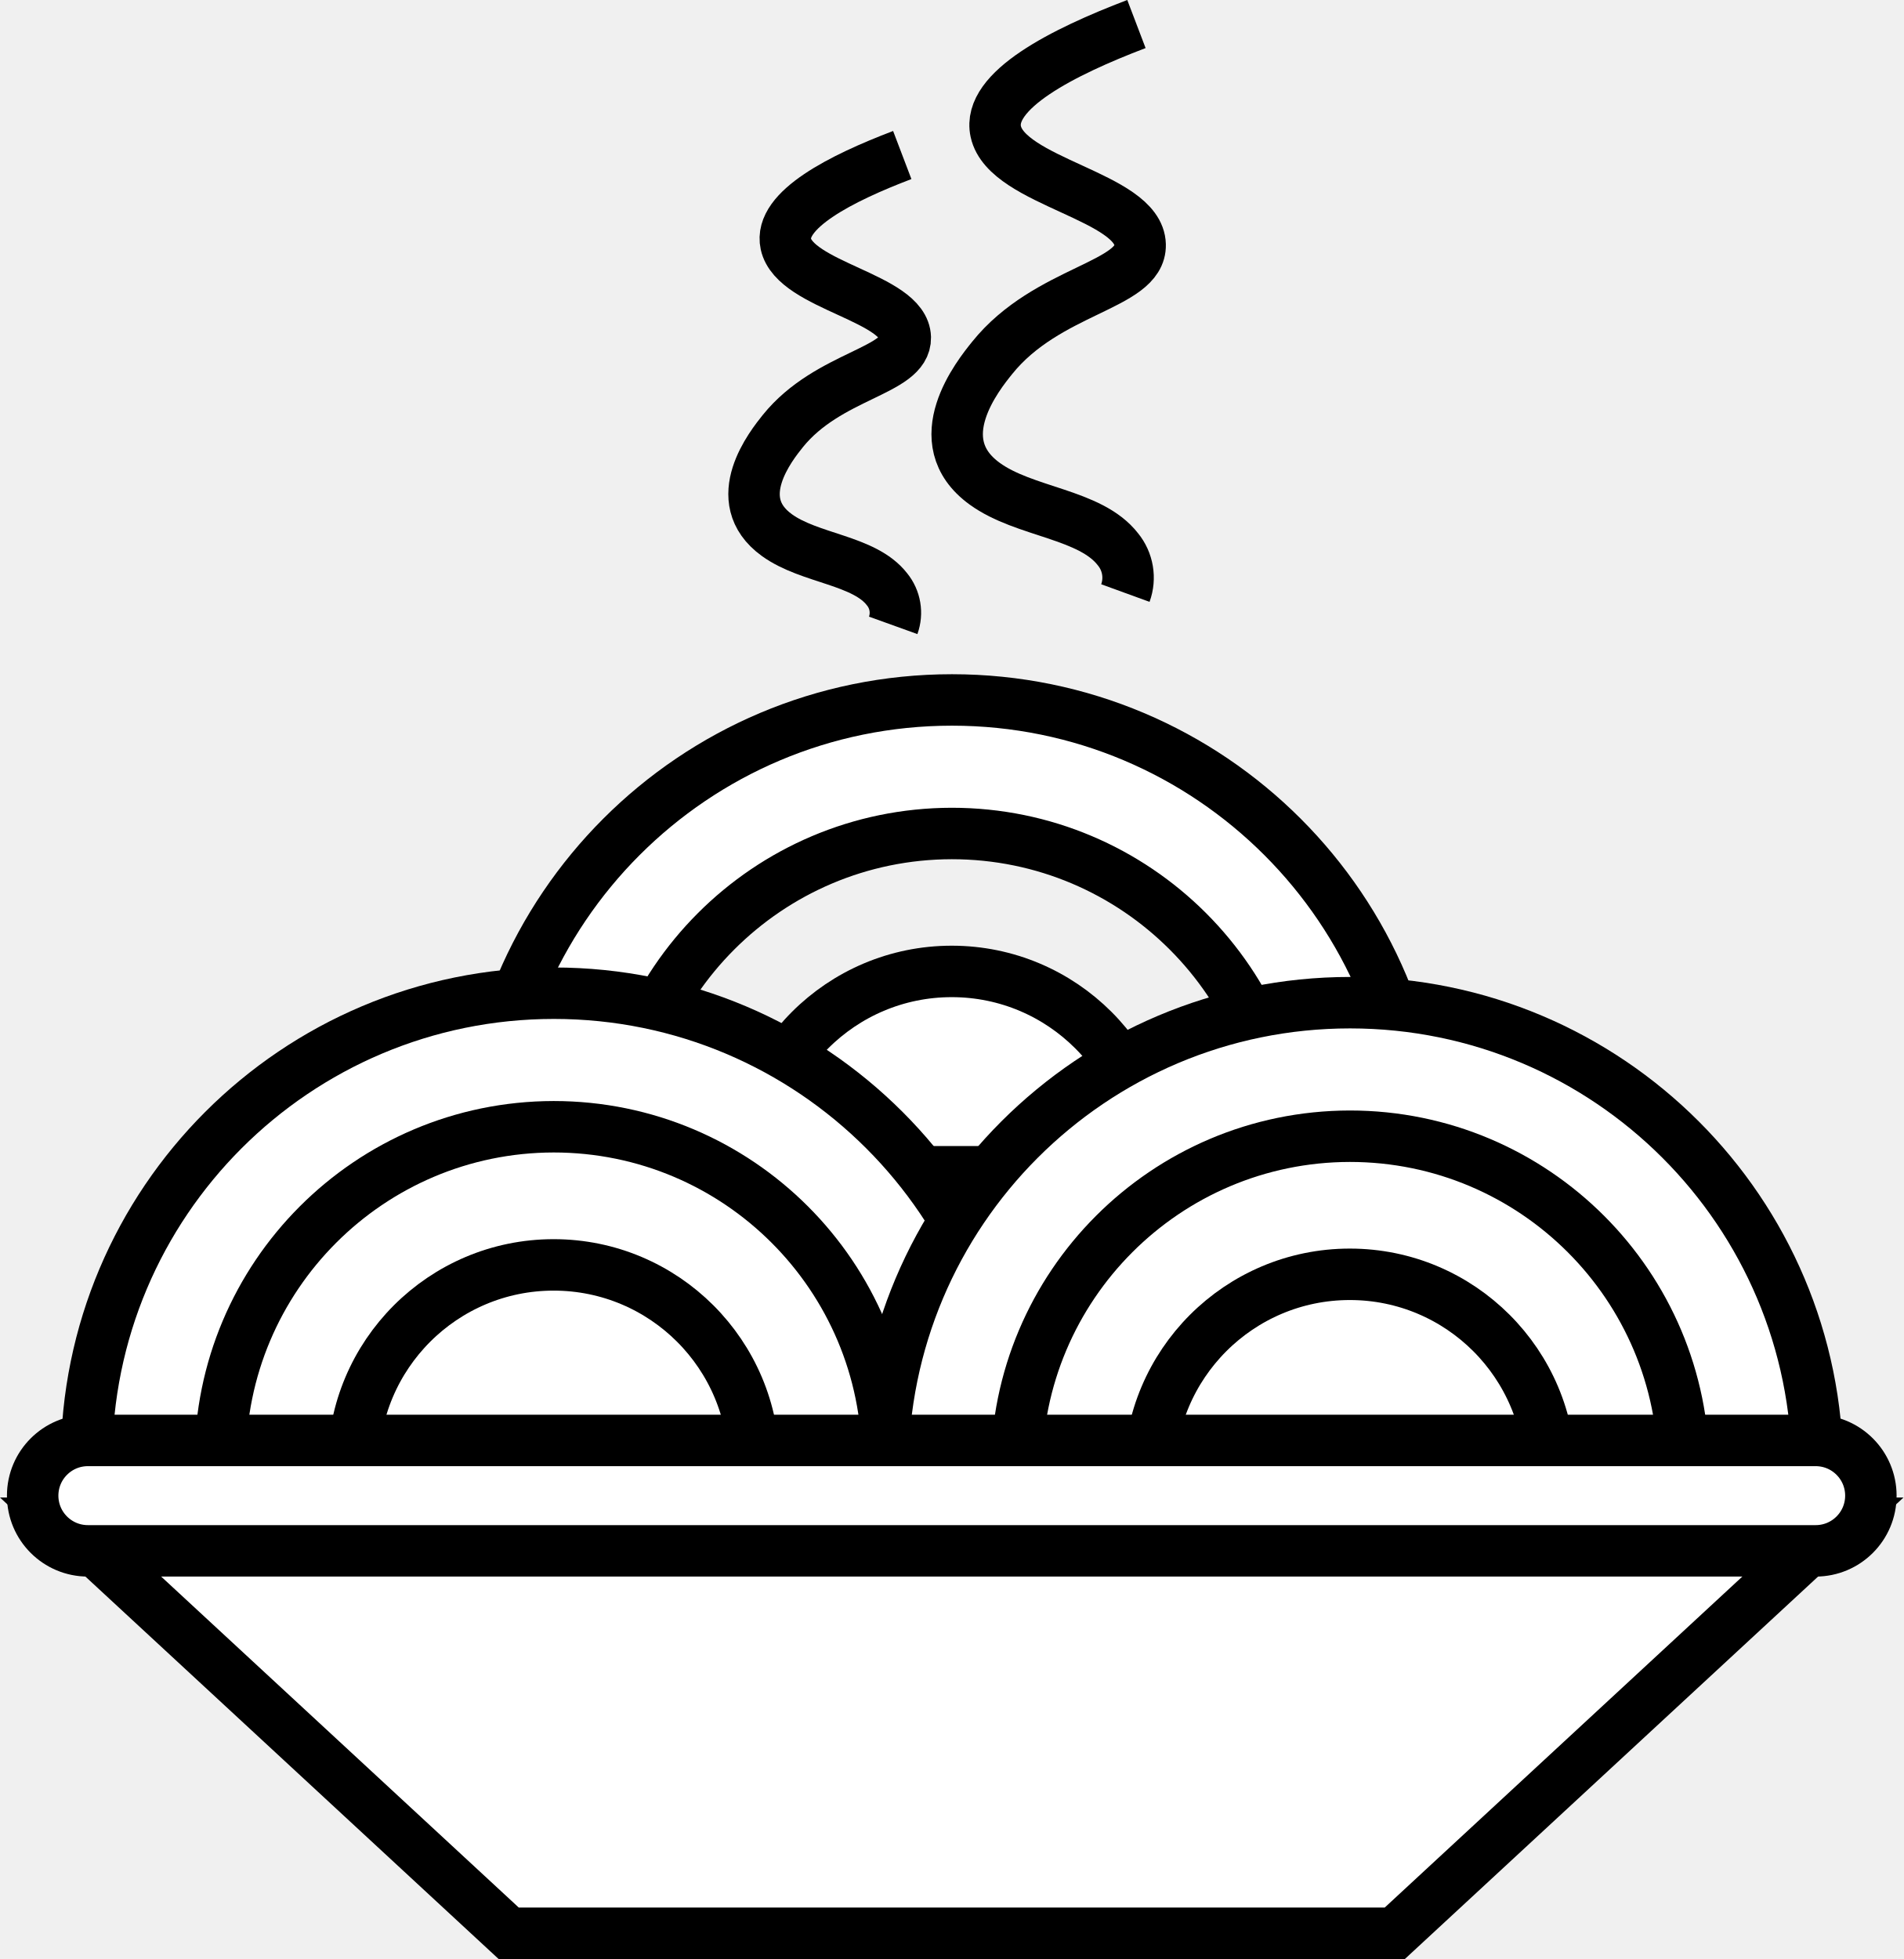
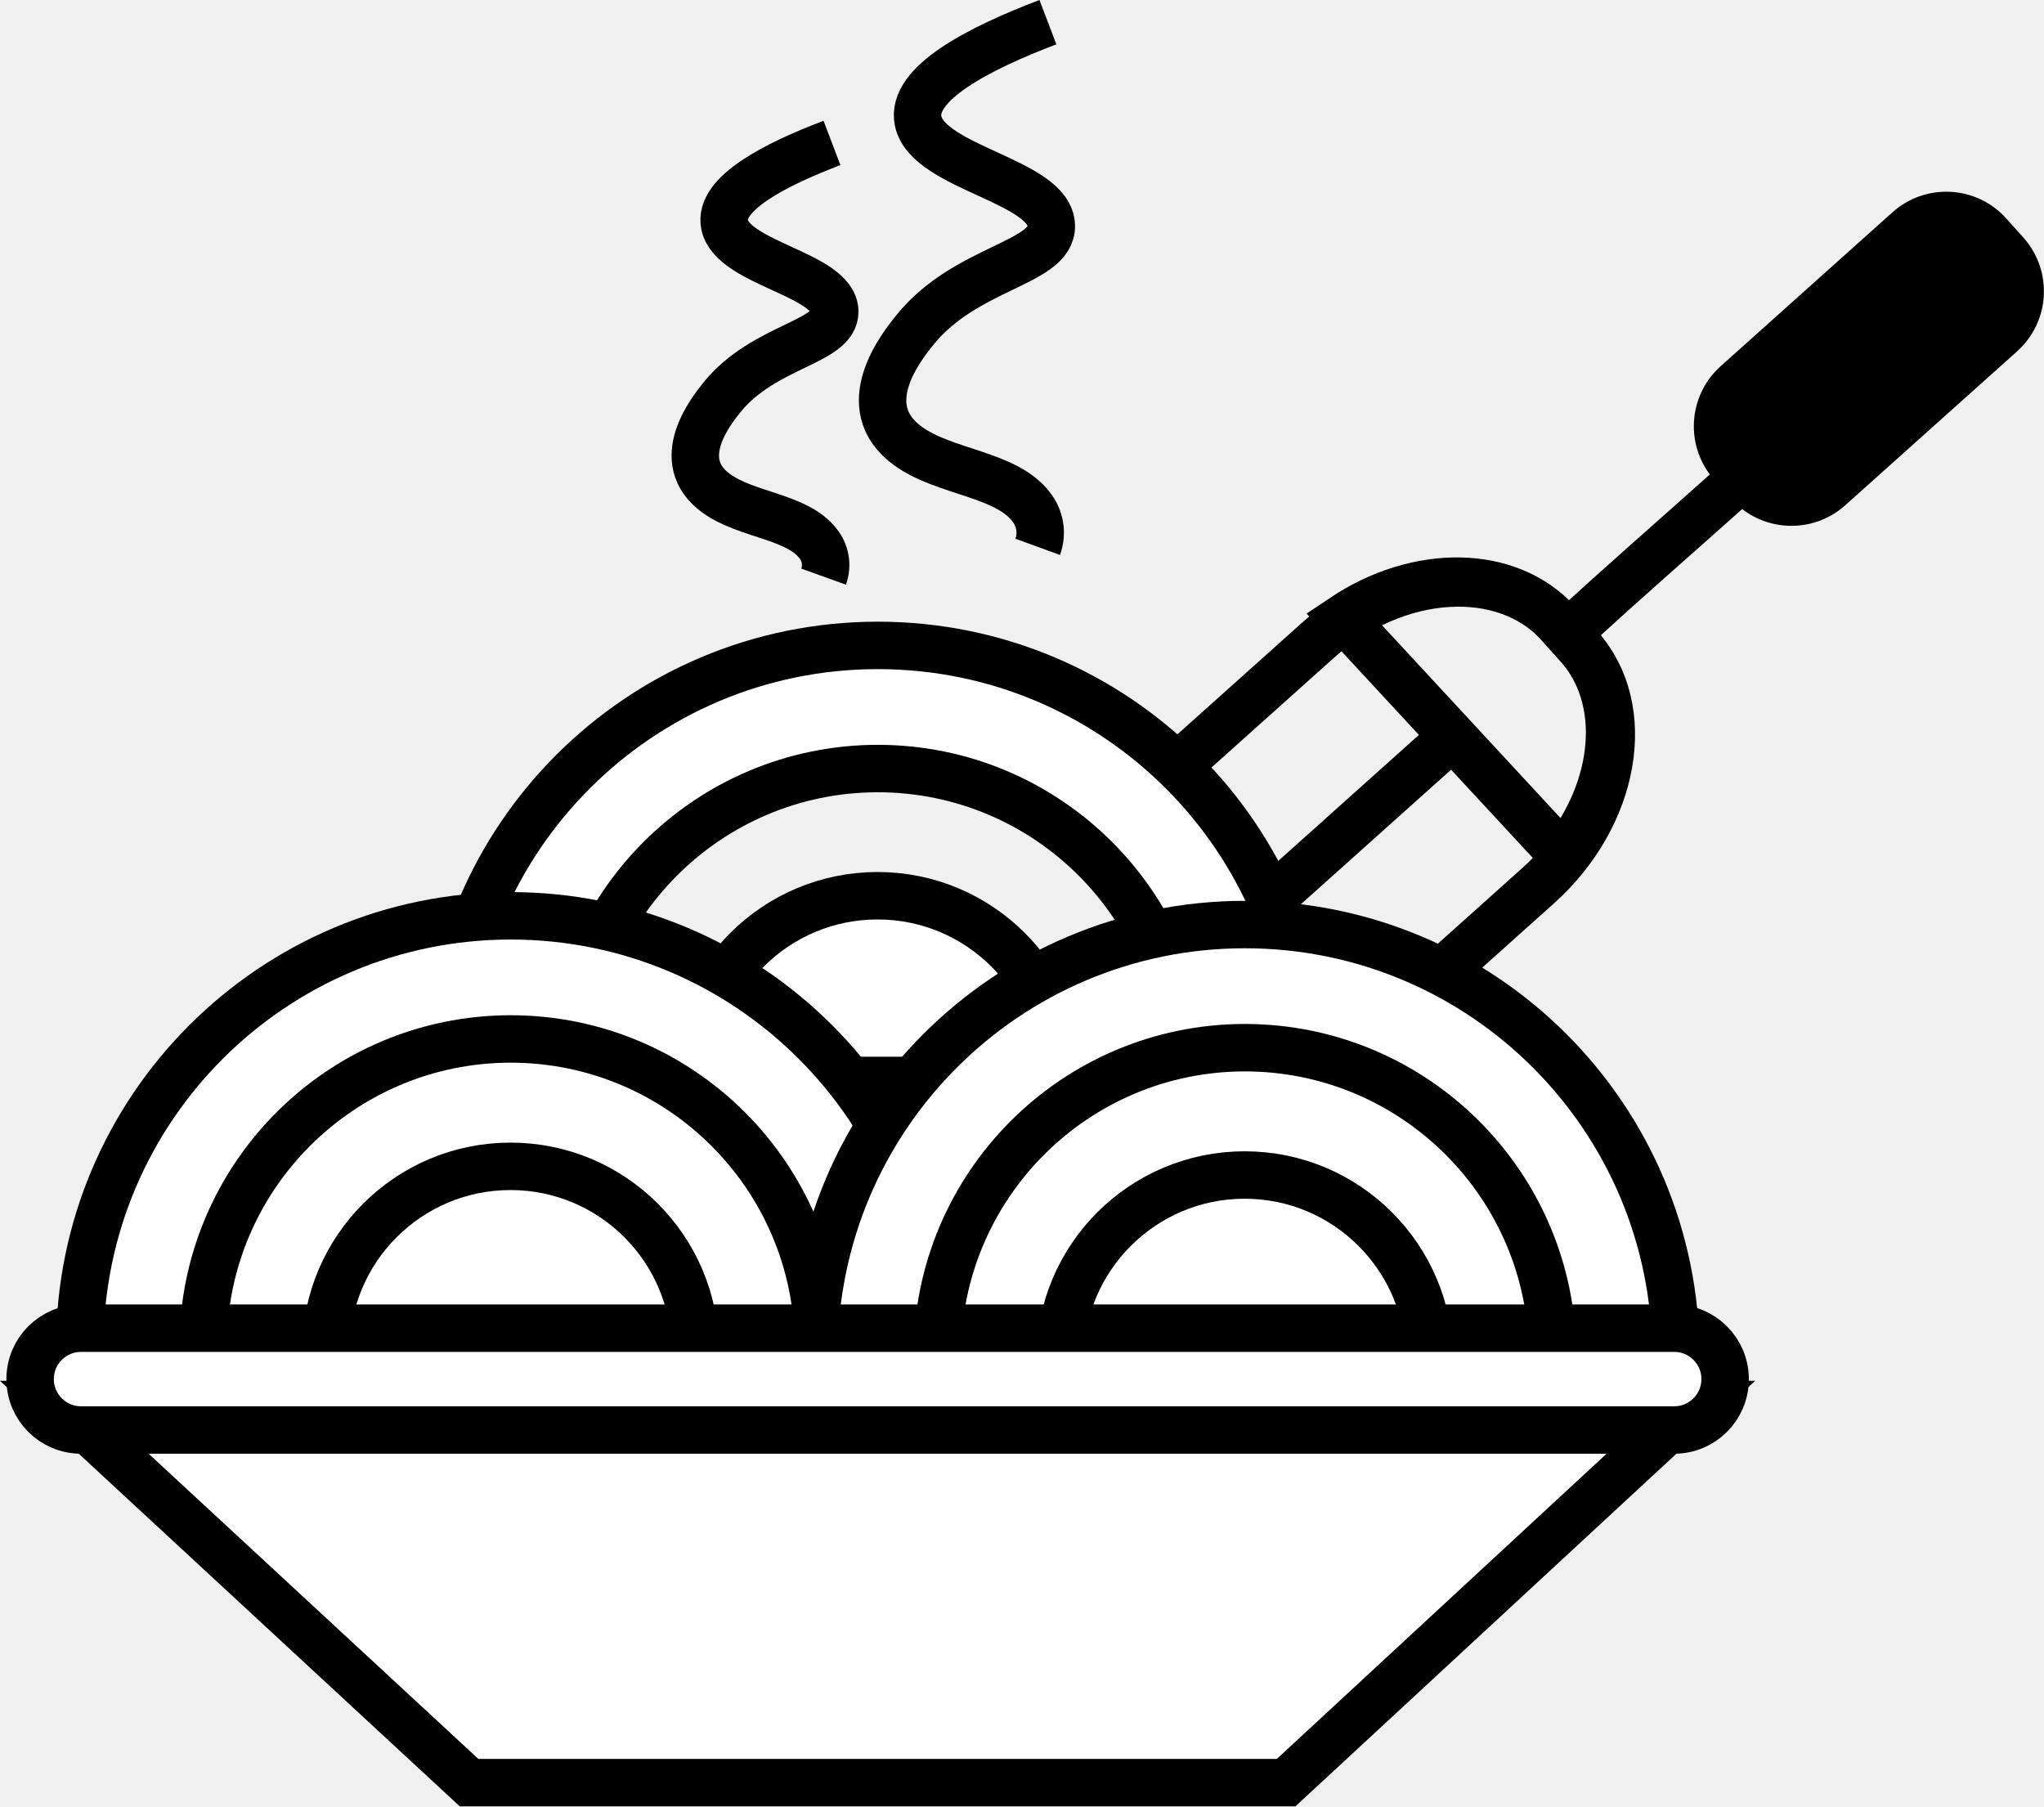
- <svg xmlns="http://www.w3.org/2000/svg" viewBox="0 0 370 380.76">
+ <svg xmlns="http://www.w3.org/2000/svg" viewBox="0 0 430.88 380.76">
  <defs>
-     <style>.cls-1,.cls-2{fill:#fff;}.cls-1,.cls-3{stroke:#000;stroke-miterlimit:10;stroke-width:10px;}.cls-3{fill:none;}</style>
+     <style>.cls-1,.cls-4{fill:#fff;}.cls-1,.cls-2,.cls-3{stroke:#000;stroke-miterlimit:10;stroke-width:10px;}.cls-3{fill:none;}</style>
  </defs>
  <g id="Layer_2" data-name="Layer 2">
    <g id="dish">
      <polygon class="cls-1" points="98.88 375.76 271.12 375.76 357.24 296.06 12.76 296.06 98.88 375.76" />
+       <rect class="cls-2" x="379.31" y="39.3" width="29.36" height="72.62" rx="12" ry="12" transform="translate(187.42 -268.3) rotate(48.15)" />
+       <path d="M302.69,151.71l-51.28,45.93c-4.8,4.3,2.29,11.36,7.07,7.07l51.28-45.93c4.8-4.3-2.29-11.36-7.07-7.07Z" />
+       <path d="M334,137.09c11.24-10.41,22.84-20.46,34.26-30.68,4.8-4.3-2.29-11.36-7.07-7.07-11.41,10.22-23,20.27-34.26,30.68-4.73,4.38,2.35,11.44,7.07,7.07Z" />
+       <path class="cls-3" d="M279.66,226.63l44.59-39.94c16.41-14.7,20.36-37.32,8.77-50.26l-4.22-4.71c-11.59-12.94-34.51-11.5-50.92,3.2l-44.59,39.94" />
+       <path class="cls-3" d="M329.5,180.38c11.54-14.35,13.28-33,3.16-44.34l-4.22-4.71c-10.34-11.54-29.67-11.63-45.37-1.1Z" />
      <path class="cls-1" d="M185,162a64.9,64.9,0,0,1,64.9,64.9h26a90.85,90.85,0,0,0-181.71,0h26A64.9,64.9,0,0,1,185,162Z" />
      <path class="cls-1" d="M185,188.81a38.94,38.94,0,0,0-38.94,38.94h77.87A38.94,38.94,0,0,0,185,188.81Z" />
-       <ellipse class="cls-2" cx="107.65" cy="258.43" rx="69.82" ry="53.56" />
-       <ellipse class="cls-2" cx="262.38" cy="258.43" rx="69.82" ry="53.56" />
+       <ellipse class="cls-4" cx="107.65" cy="258.43" rx="69.82" ry="53.56" />
+       <ellipse class="cls-4" cx="262.38" cy="258.43" rx="69.82" ry="53.56" />
      <path class="cls-1" d="M107.62,219a64.9,64.9,0,0,1,64.9,64.9h26a90.85,90.85,0,0,0-181.71,0h26A64.9,64.9,0,0,1,107.62,219Z" />
      <path class="cls-1" d="M107.62,245.85a38.94,38.94,0,0,0-38.94,38.94h77.87A38.94,38.94,0,0,0,107.62,245.85Z" />
      <path class="cls-1" d="M262.38,220.84a64.9,64.9,0,0,1,64.9,64.9h26a90.85,90.85,0,0,0-181.71,0h26A64.9,64.9,0,0,1,262.38,220.84Z" />
      <path class="cls-1" d="M262.38,247.68a38.94,38.94,0,0,0-38.94,38.94h77.87A38.94,38.94,0,0,0,262.38,247.68Z" />
      <rect class="cls-1" x="6.35" y="279.97" width="357.31" height="21.46" rx="10.73" ry="10.73" />
      <path class="cls-3" d="M175.38,30.13c-11.82,4.5-24.06,10.69-22.62,17.3,1.78,8.16,23,10.39,23.21,18.18.15,6.58-14.95,7.19-23.81,18.18C150,86.5,141.44,97.08,151,104c6.39,4.64,17,4.81,21.43,10.55a7.22,7.22,0,0,1,1.19,7" />
      <path class="cls-3" d="M220.9,4.67c-14.28,5.44-29.08,12.92-27.34,20.9,2.15,9.86,27.83,12.55,28.06,22,.19,8-18.07,8.68-28.77,22-2.65,3.29-13,16.08-1.44,24.45,7.72,5.61,20.53,5.81,25.9,12.75a8.72,8.72,0,0,1,1.44,8.5" />
    </g>
  </g>
</svg>
